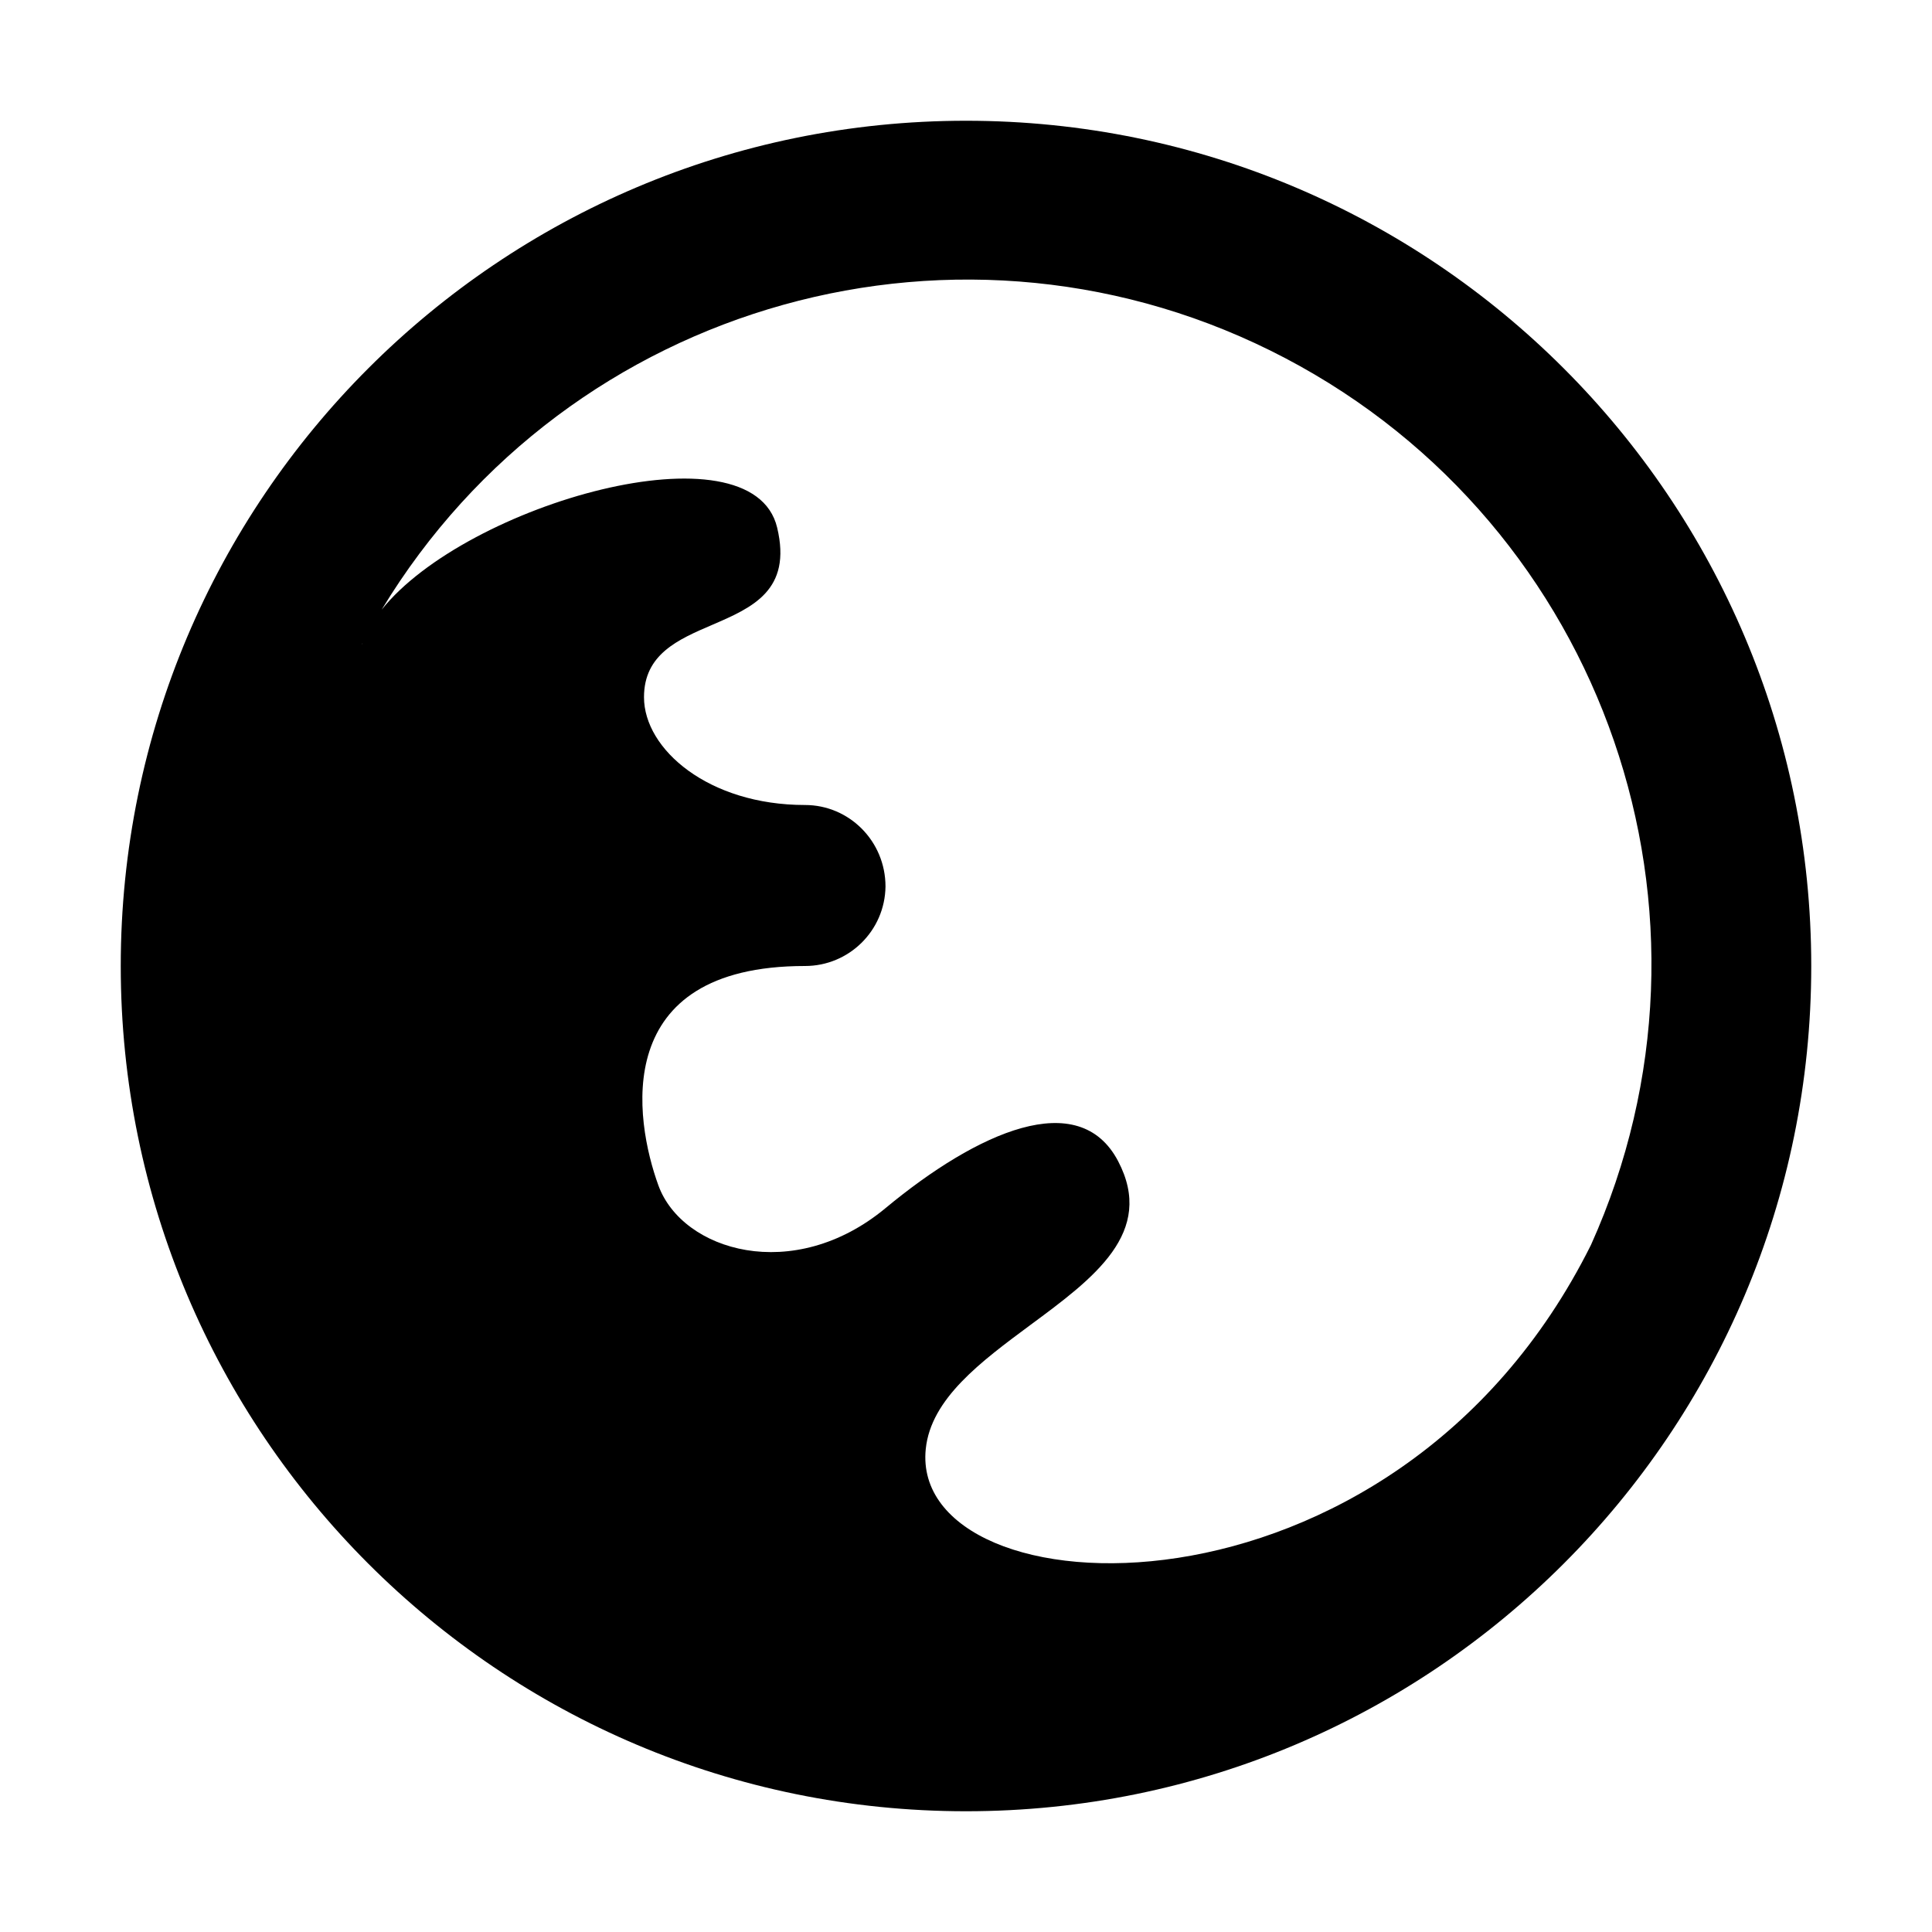
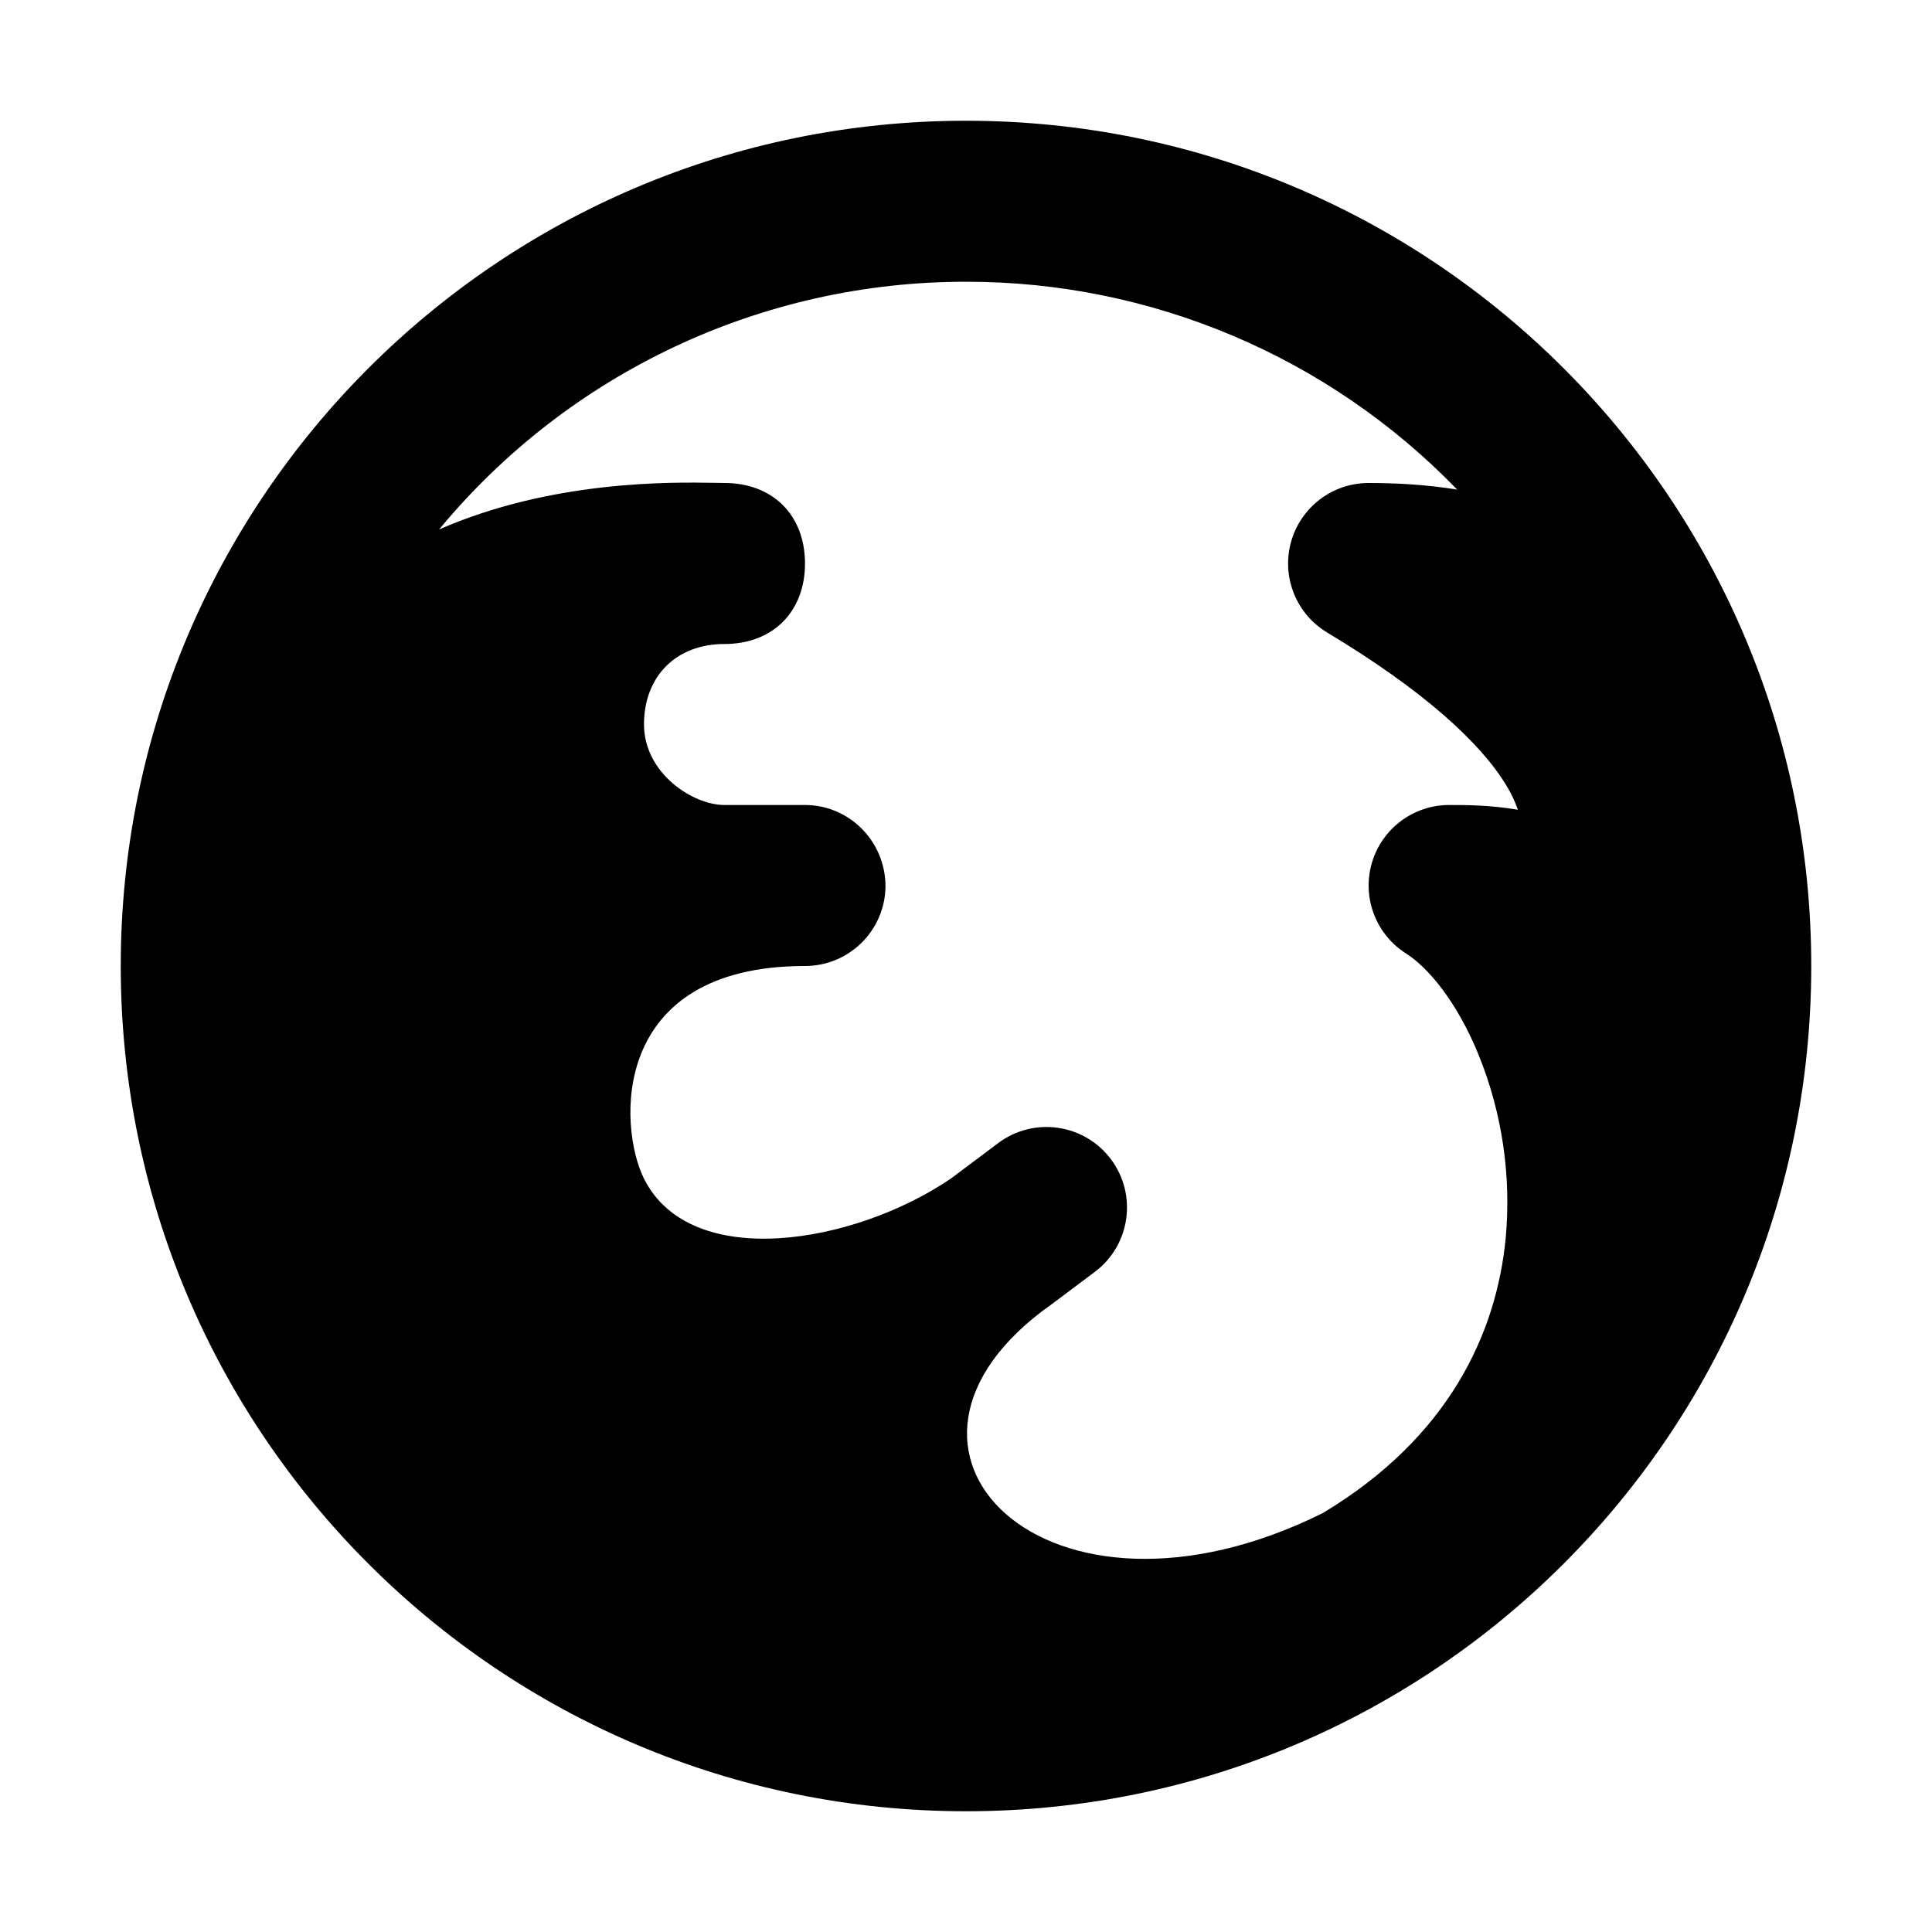
<svg xmlns="http://www.w3.org/2000/svg" width="24" height="24" fill="none">
-   <path fill-rule="evenodd" clip-rule="evenodd" d="M22.5 12c0 5.799-4.701 10.5-10.5 10.5S1.5 17.799 1.5 12 6.201 1.5 12 1.5 22.5 6.201 22.5 12zm-2.736 3.464a8.5 8.5 0 0 0-15.023-7.89c1.047-1.314 4.601-2.328 4.913-1.02.187.78-.31.994-.806 1.208-.424.182-.848.364-.848.899C8 9.308 8.802 10 10 10c.55 0 1 .45 1 1.013A1 1 0 0 1 10 12c-2.43 0-2.117 1.913-1.821 2.726.296.814 1.675 1.233 2.821.282 1.146-.95 2.403-1.509 2.889-.585.466.887-.302 1.455-1.09 2.037-.611.453-1.235.914-1.299 1.54-.21 2.058 5.808 2.394 8.264-2.536zM4.504 7.99L4.497 8H4.5l.003-.01z" fill="#000" />
+   <path fill-rule="evenodd" clip-rule="evenodd" d="M22.5 12c0 5.799-4.701 10.5-10.5 10.5S1.5 17.799 1.5 12 6.201 1.5 12 1.5 22.5 6.201 22.5 12zm-4.398-5.918A8.475 8.475 0 0 0 12 3.5a8.483 8.483 0 0 0-6.545 3.077c1.404-.614 2.892-.588 3.42-.579L9 6c.6 0 1 .4 1 1s-.4 1-1 1-1 .4-1 1 .6 1 1 1h1c.55 0 1 .45 1 1.013A1 1 0 0 1 10 12c-2.43 0-2.321 2-2 2.642.579 1.158 2.61.815 3.81 0l.59-.442a1 1 0 0 1 1.2 1.6l-.529.397C10.5 18 13 20.5 16.43 18.797c1.569-.94 2.159-2.234 2.274-3.413a4.874 4.874 0 0 0-.33-2.265c-.273-.677-.636-1.102-.907-1.274A1 1 0 0 1 18 10c.21 0 .51 0 .856.059a1.547 1.547 0 0 0-.145-.304c-.318-.526-1.024-1.177-2.225-1.898A1 1 0 0 1 17 6c.325 0 .702.017 1.102.082z" fill="#000" />
</svg>
